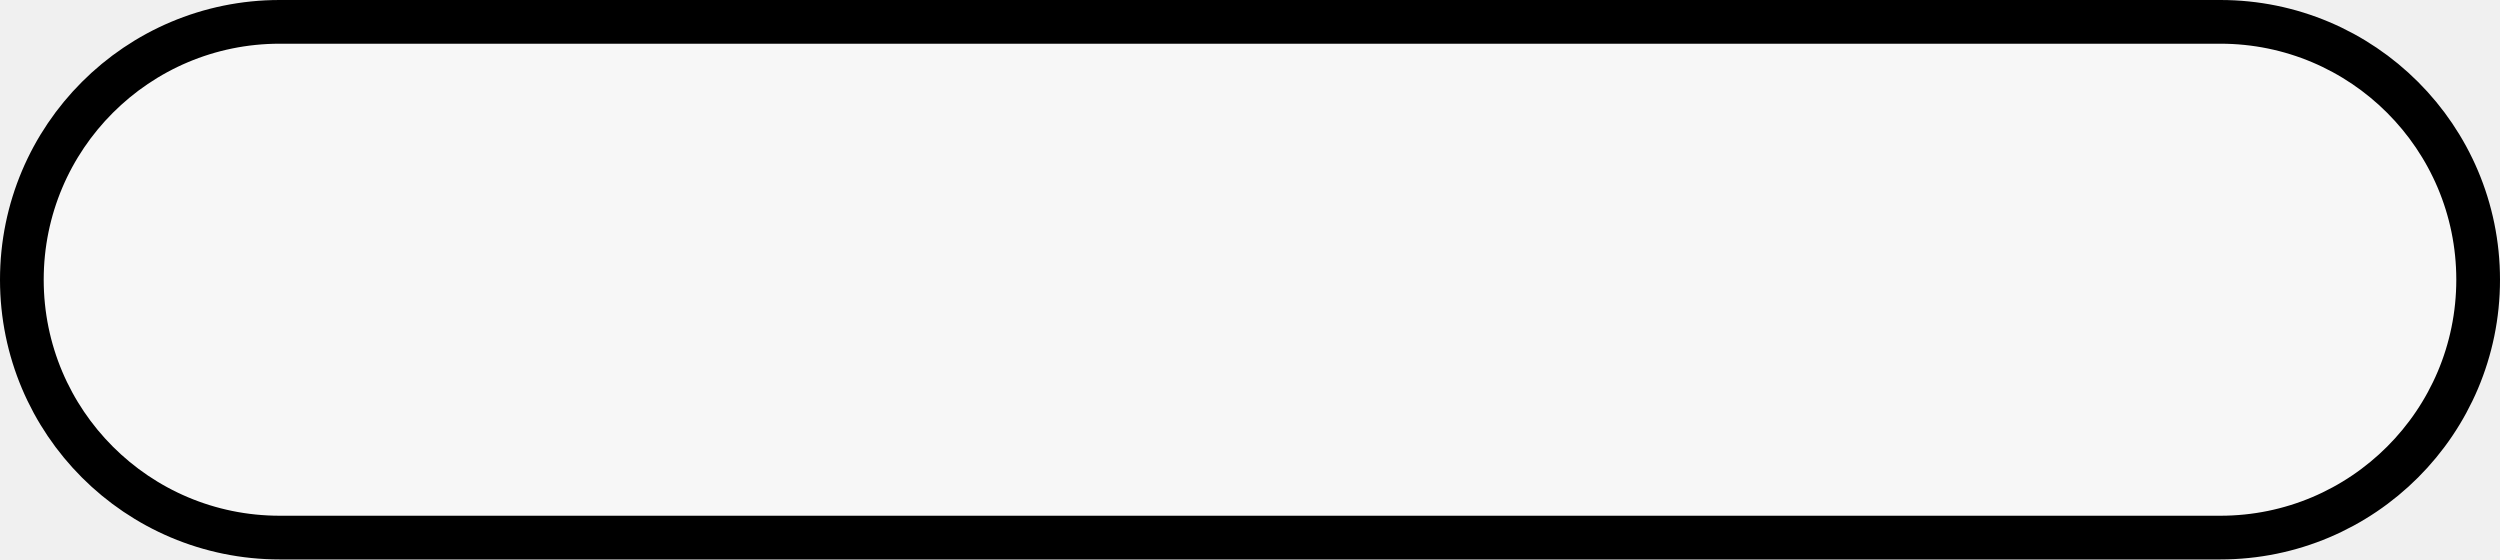
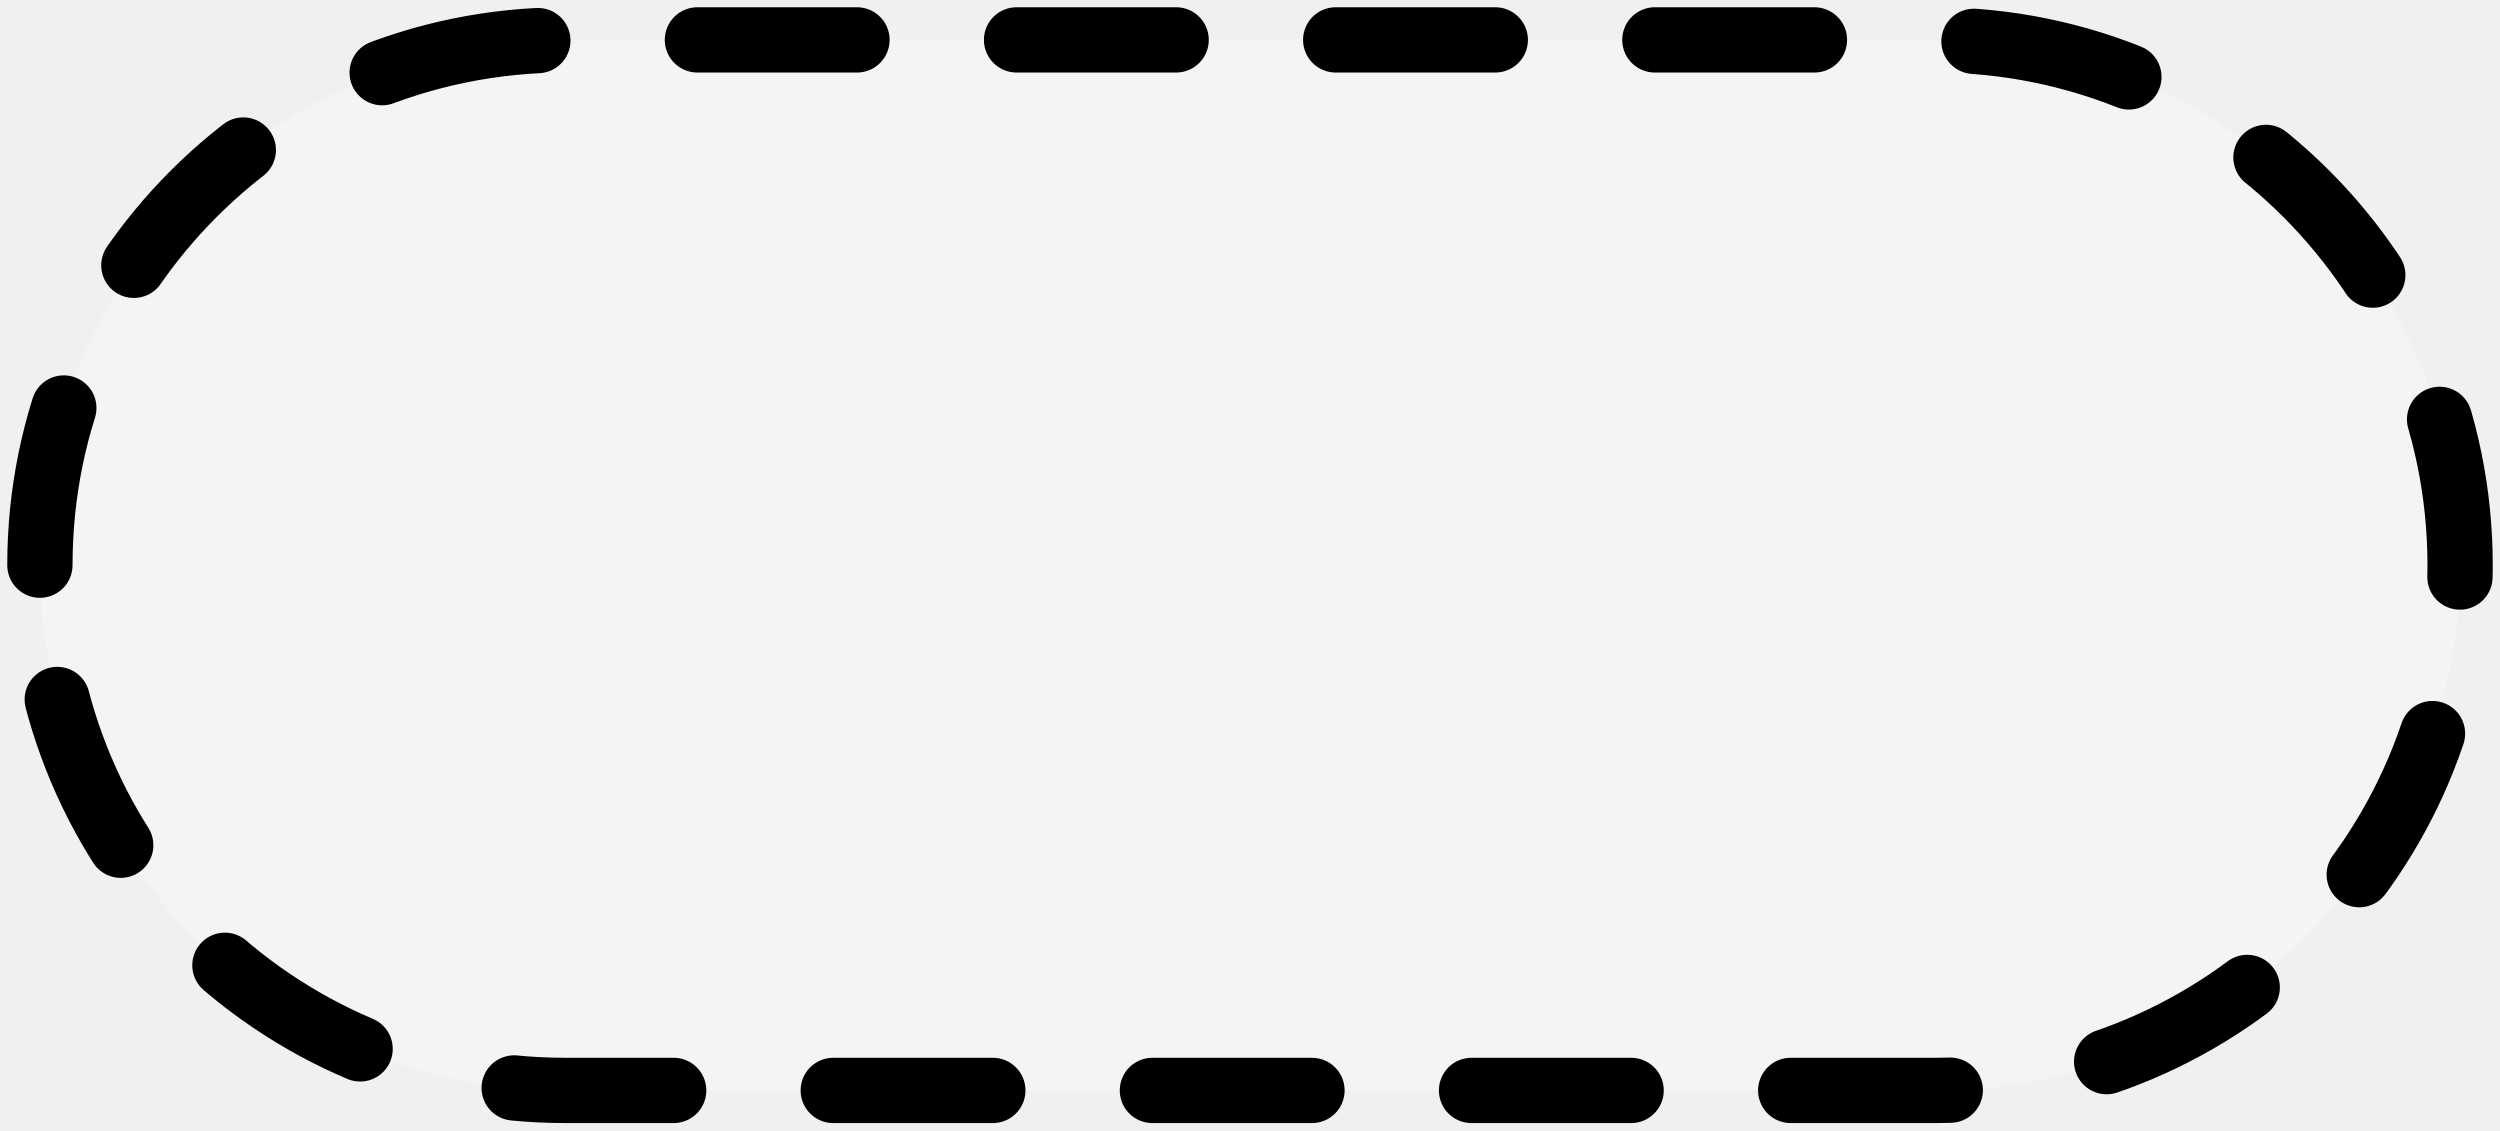
- <svg xmlns="http://www.w3.org/2000/svg" width="286" height="64" viewBox="0 0 286 64" fill="none">
-   <path d="M32 2.5H254C270.292 2.5 283.5 15.708 283.5 32C283.5 48.292 270.292 61.5 254 61.5H32C15.708 61.5 2.5 48.292 2.5 32C2.5 15.708 15.708 2.5 32 2.5Z" fill="#F7F7F7" stroke="black" stroke-width="5" />
+ <svg xmlns="http://www.w3.org/2000/svg" width="188" height="85" viewBox="0 0 188 85" fill="none">
+   <path d="M3 42.5C3 20.685 20.685 3 42.5 3H145.5C167.315 3 185 20.685 185 42.5V42.5C185 64.315 167.315 82 145.5 82H42.5C20.685 82 3 64.315 3 42.5V42.5Z" fill="white" fill-opacity="0.3" stroke="black" stroke-width="4.909" stroke-linecap="round" stroke-dasharray="12 12" />
</svg>
